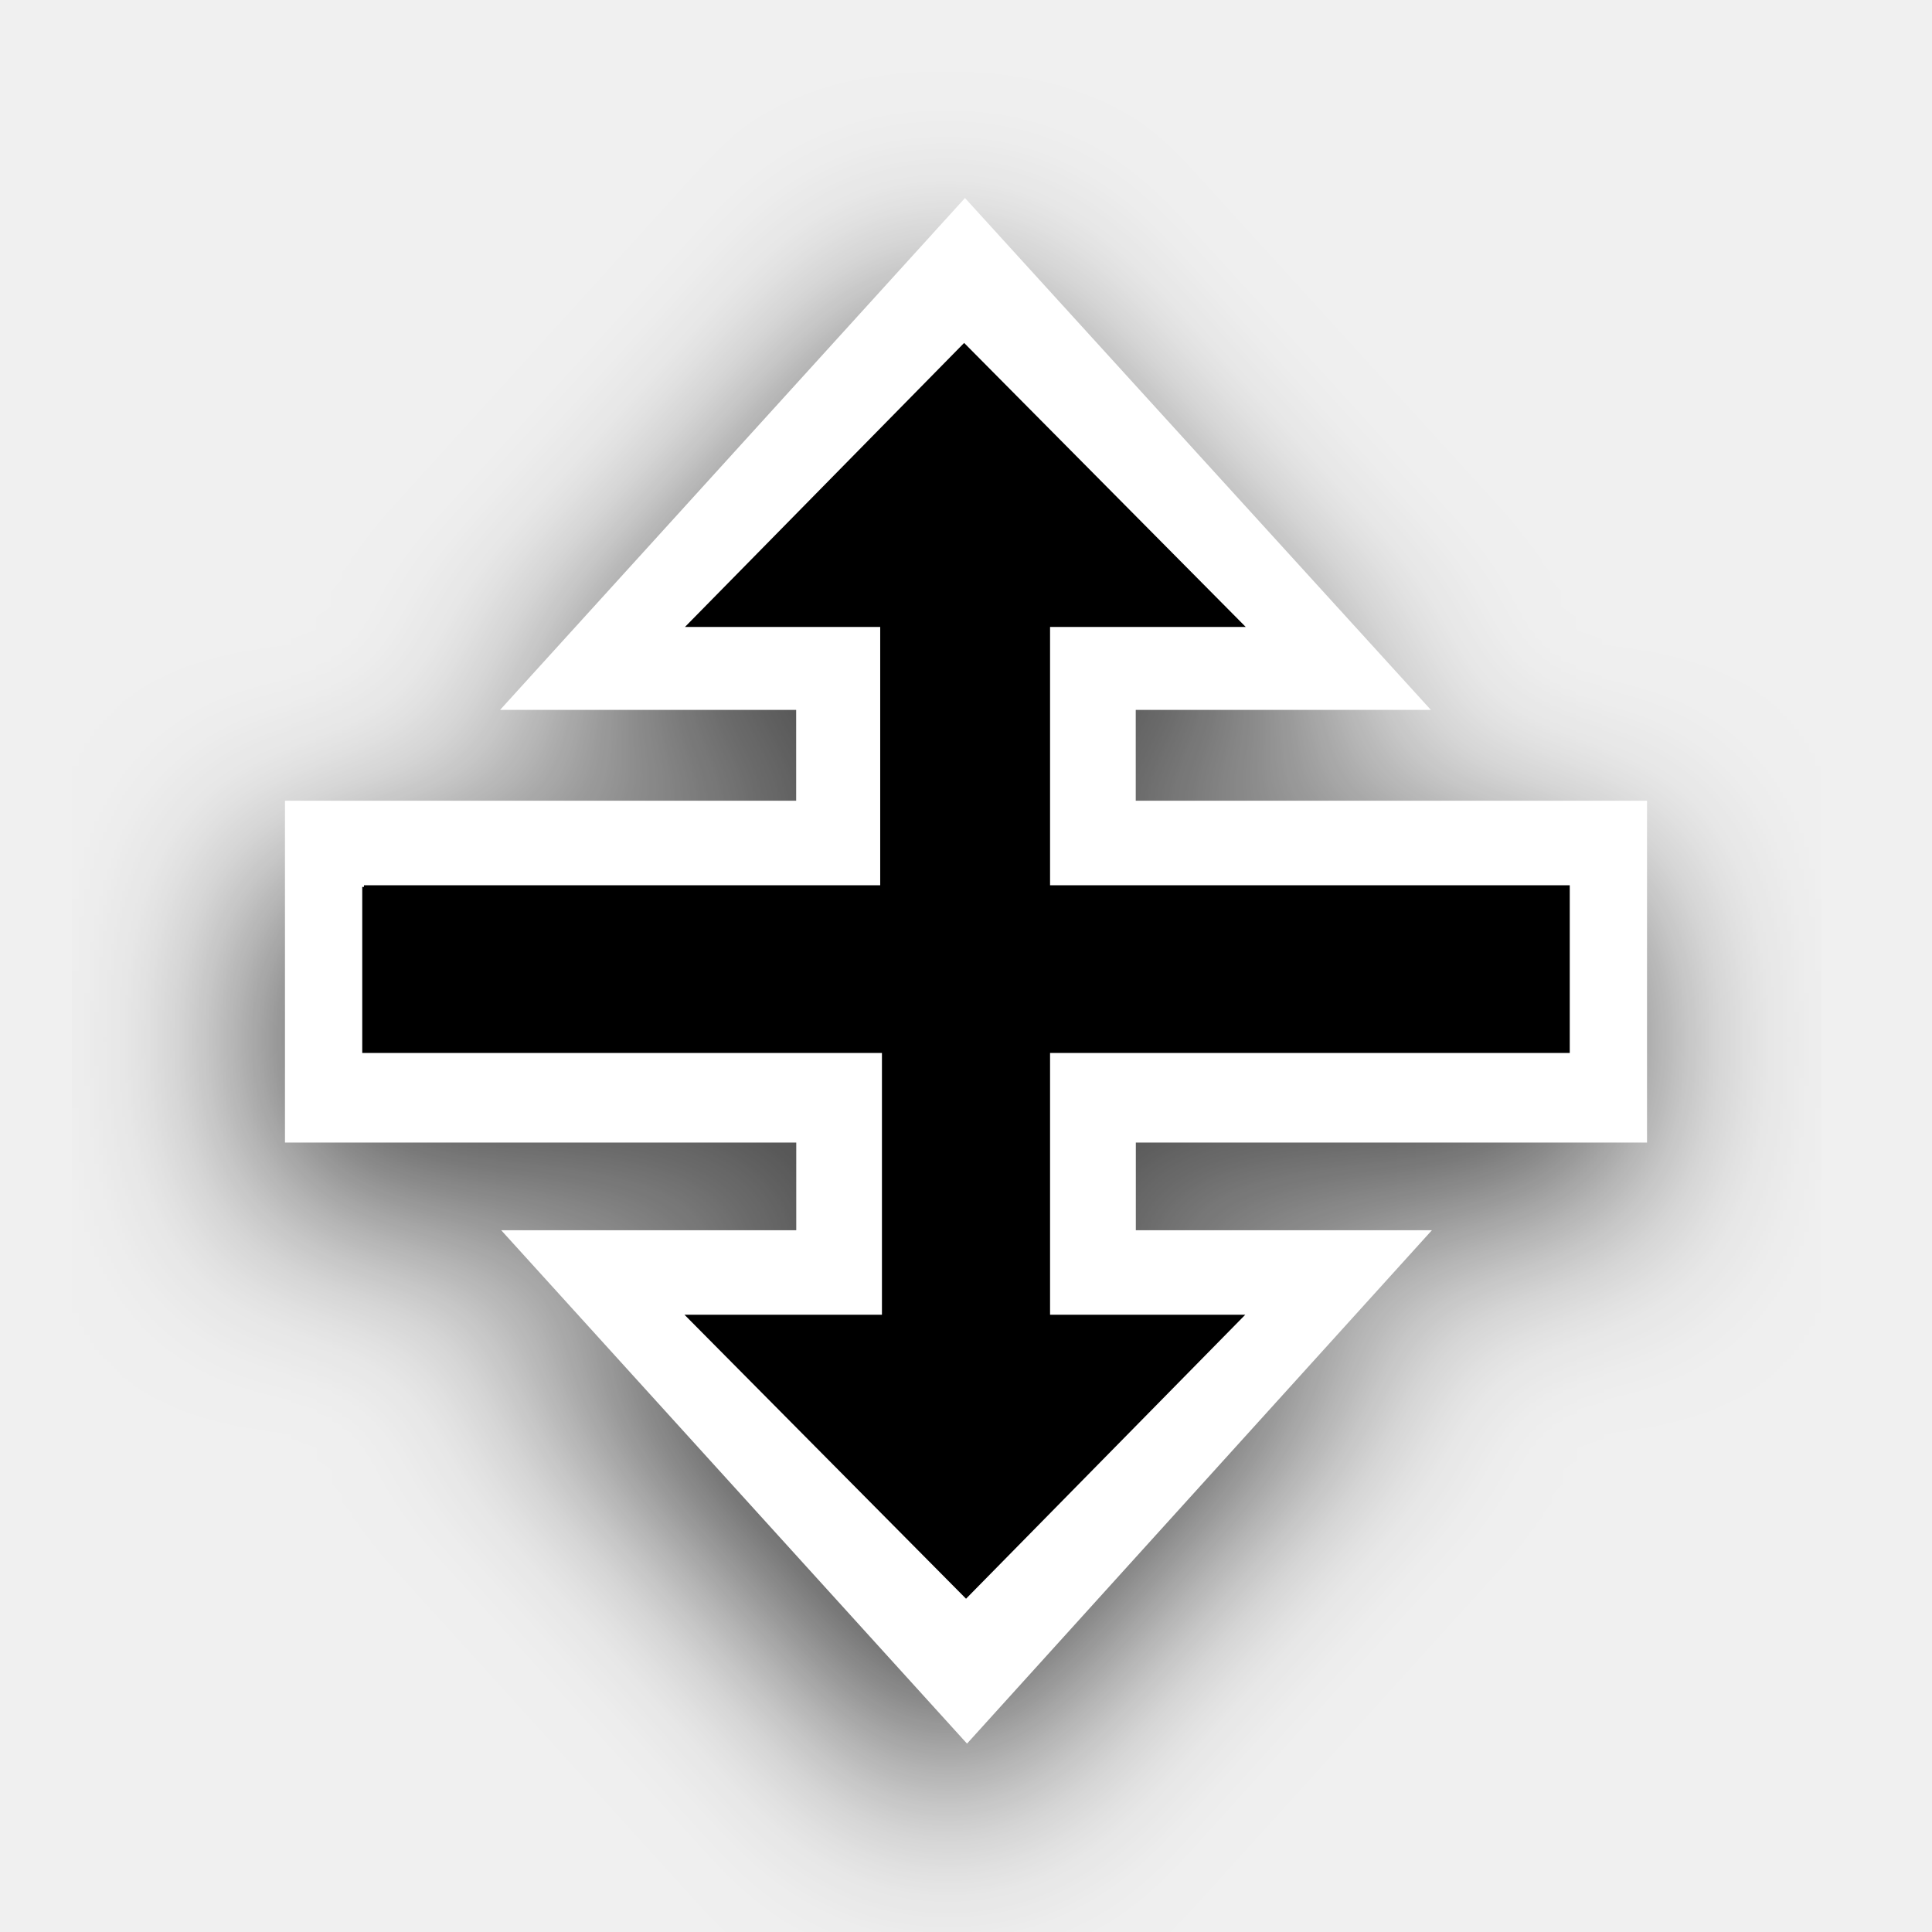
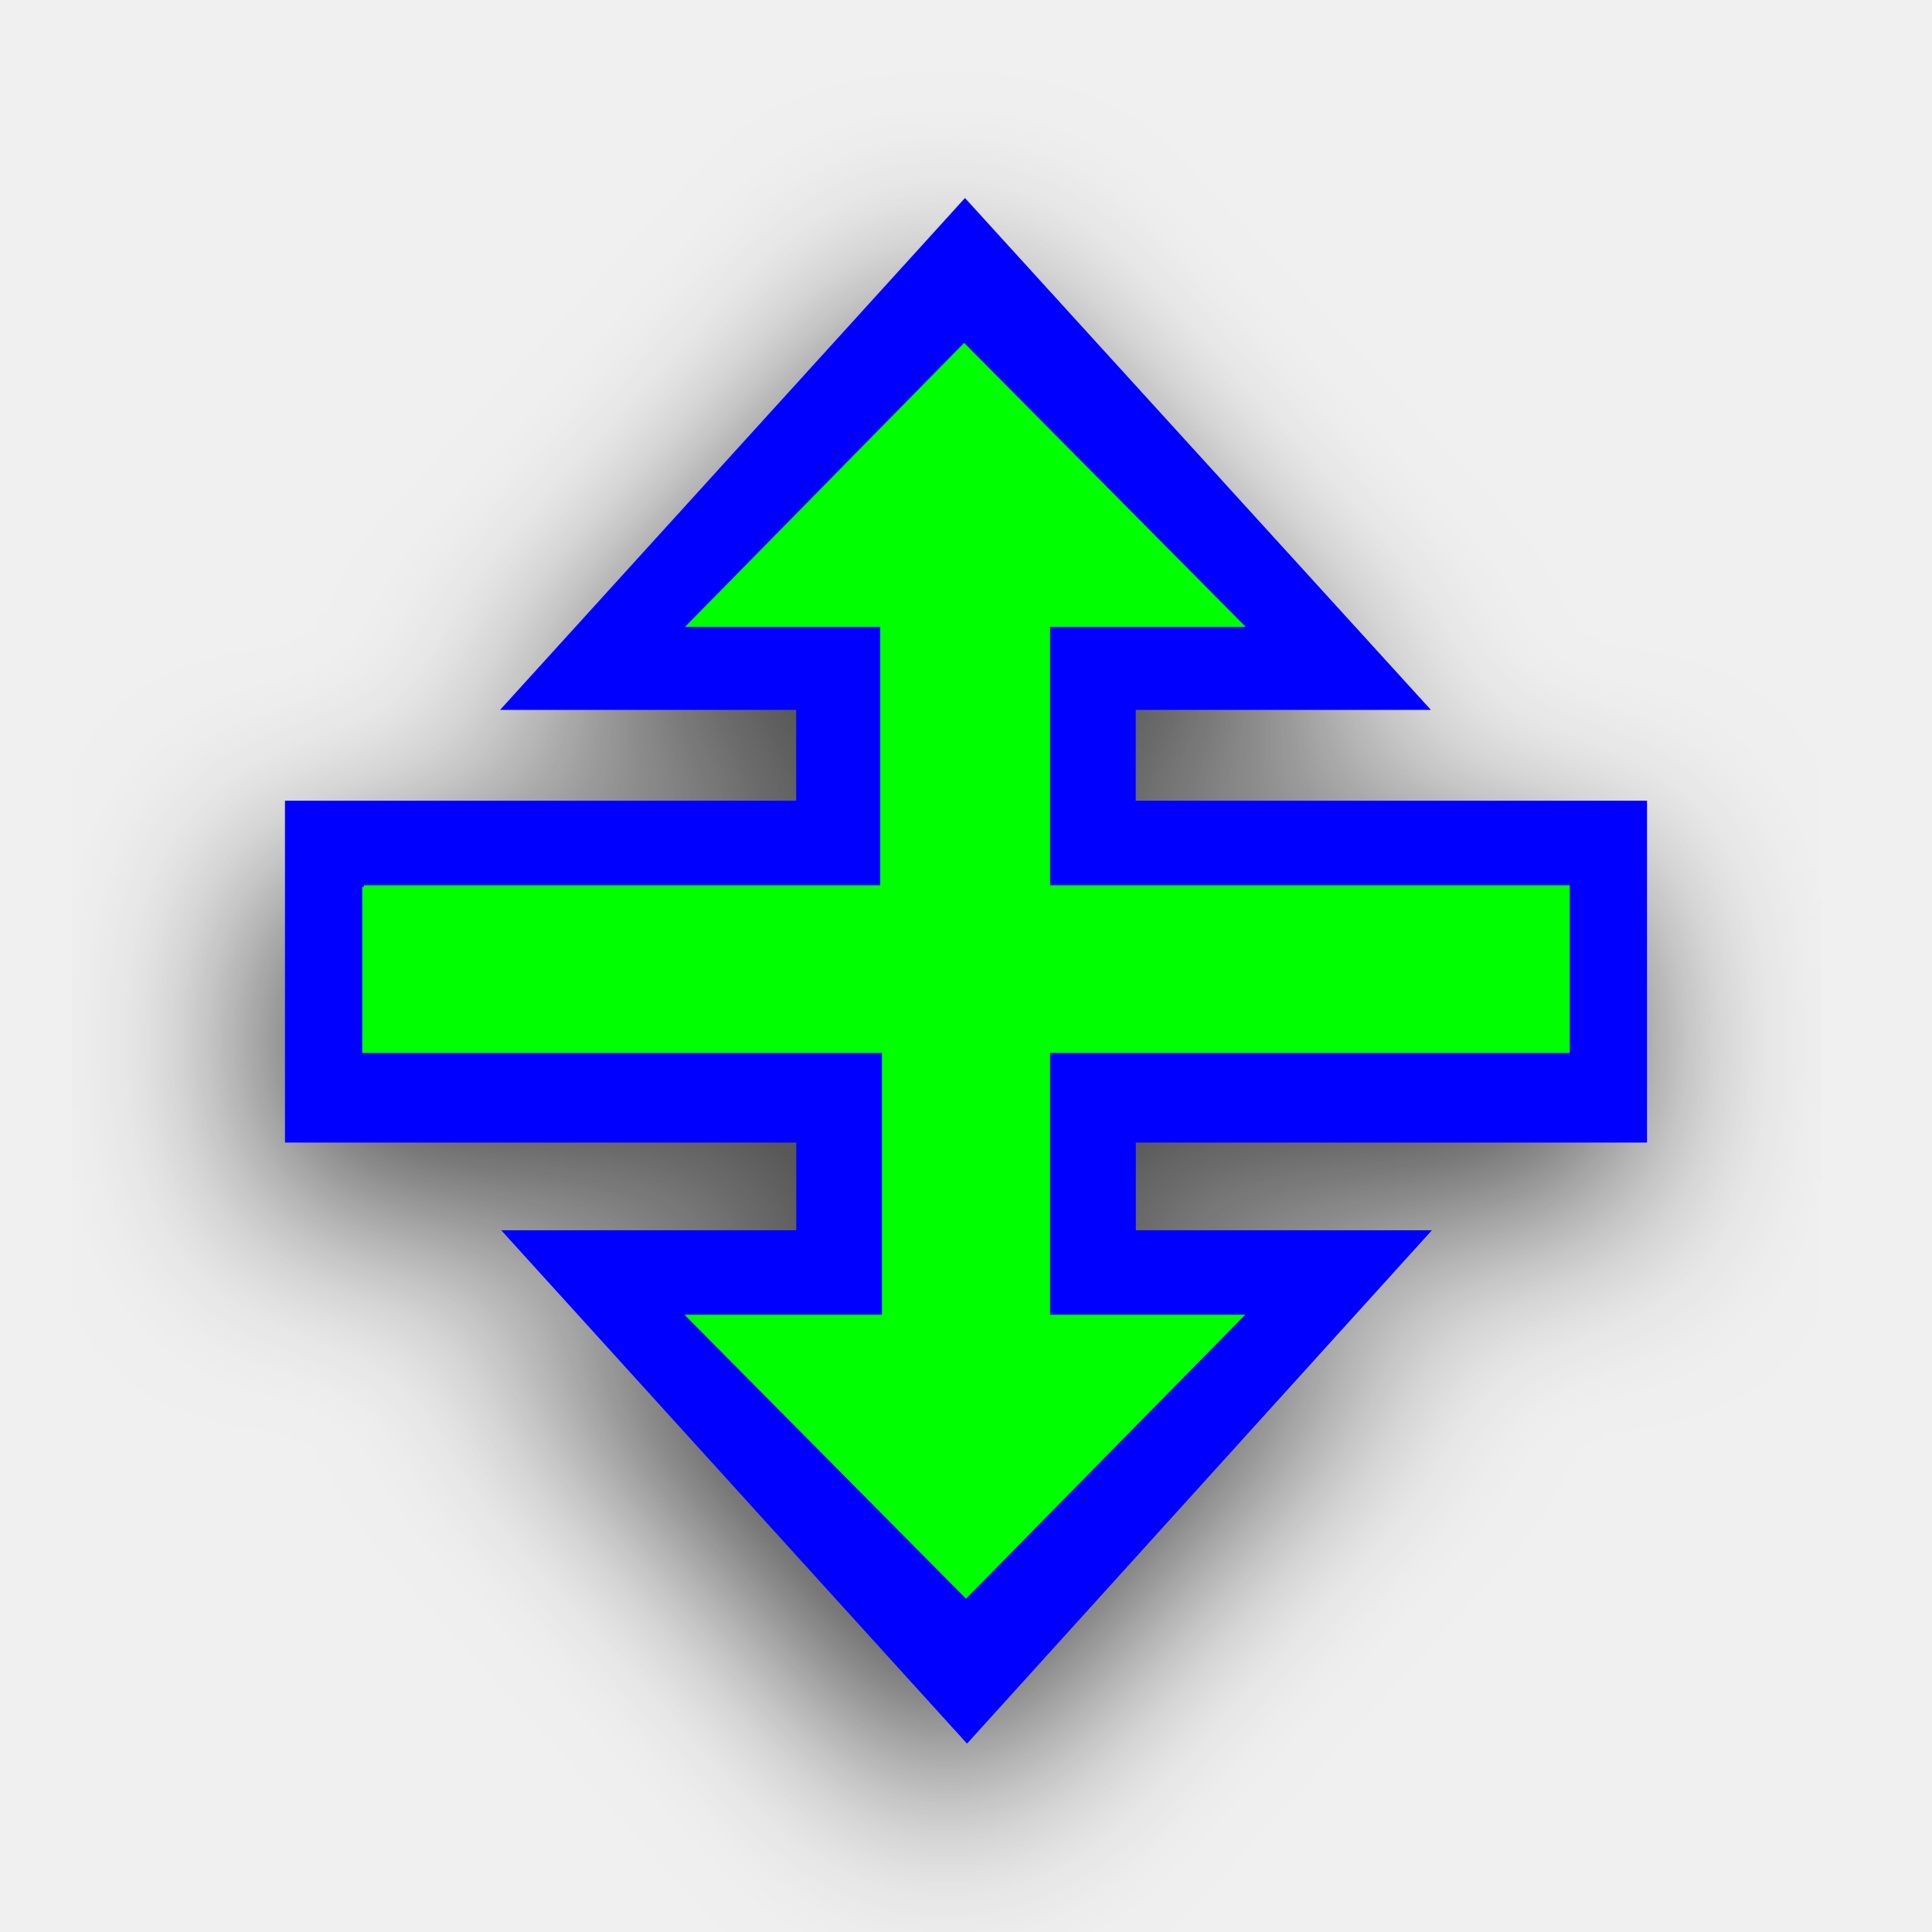
<svg xmlns="http://www.w3.org/2000/svg" width="200" height="200" viewBox="0 0 200 200" fill="none">
  <g clip-path="url(#clip0)">
    <g filter="url(#filter0_d)">
-       <path fill-rule="evenodd" clip-rule="evenodd" d="M29.5 118.278H82.428V127.353H51.884L100.106 180.5L148.231 127.353H117.581V118.278H170.5V82.891H117.572V73.487H148.125L99.894 20.5L51.769 73.487H82.419V82.891H29.5V118.278Z" fill="white" />
+       <path fill-rule="evenodd" clip-rule="evenodd" d="M29.5 118.278H82.428V127.353H51.884L100.106 180.5L148.231 127.353H117.581V118.278H170.5V82.891H117.572V73.487H148.125L99.894 20.5L51.769 73.487H82.419V82.891H29.5V118.278Z" fill="#0000FF" />
    </g>
-     <path fill-rule="evenodd" clip-rule="evenodd" d="M99.807 35.5L70.909 64.9H91.119V91.644H37.679V91.813H37.5V109.001H91.298V136.099H70.855L100.004 165.5L128.912 136.099H108.702V109.001H162.5V91.644H108.702V64.9H128.957L99.807 35.5Z" fill="black" />
+     <path fill-rule="evenodd" clip-rule="evenodd" d="M99.807 35.5L70.909 64.9H91.119V91.644H37.679V91.813H37.5V109.001H91.298V136.099H70.855L100.004 165.5L128.912 136.099H108.702V109.001H162.5V91.644H108.702V64.9H128.957L99.807 35.5Z" fill="#00FF00" />
  </g>
  <defs>
    <filter id="filter0_d" x="7.5" y="7.5" width="181" height="200" filterUnits="userSpaceOnUse" color-interpolation-filters="sRGB">
      <feFlood flood-opacity="0" result="BackgroundImageFix" />
-       <feColorMatrix in="SourceAlpha" type="matrix" values="0 0 0 0 0 0 0 0 0 0 0 0 0 0 0 0 0 0 127 0" />
+       <feColorMatrix in="SourceAlpha" type="matrix" values="0 0 0 0 0 0 0 0 0 0 0 0 0 0 0 0 0 0 127 0" result="hardAlpha" />
      <feOffset dx="-2" dy="7" />
      <feGaussianBlur stdDeviation="10" />
      <feColorMatrix type="matrix" values="0 0 0 0 0 0 0 0 0 0 0 0 0 0 0 0 0 0 0.7 0" />
      <feBlend mode="normal" in2="BackgroundImageFix" result="effect1_dropShadow" />
      <feBlend mode="normal" in="SourceGraphic" in2="effect1_dropShadow" result="shape" />
    </filter>
    <clipPath id="clip0">
      <rect width="200" height="200" fill="white" />
    </clipPath>
  </defs>
</svg>
